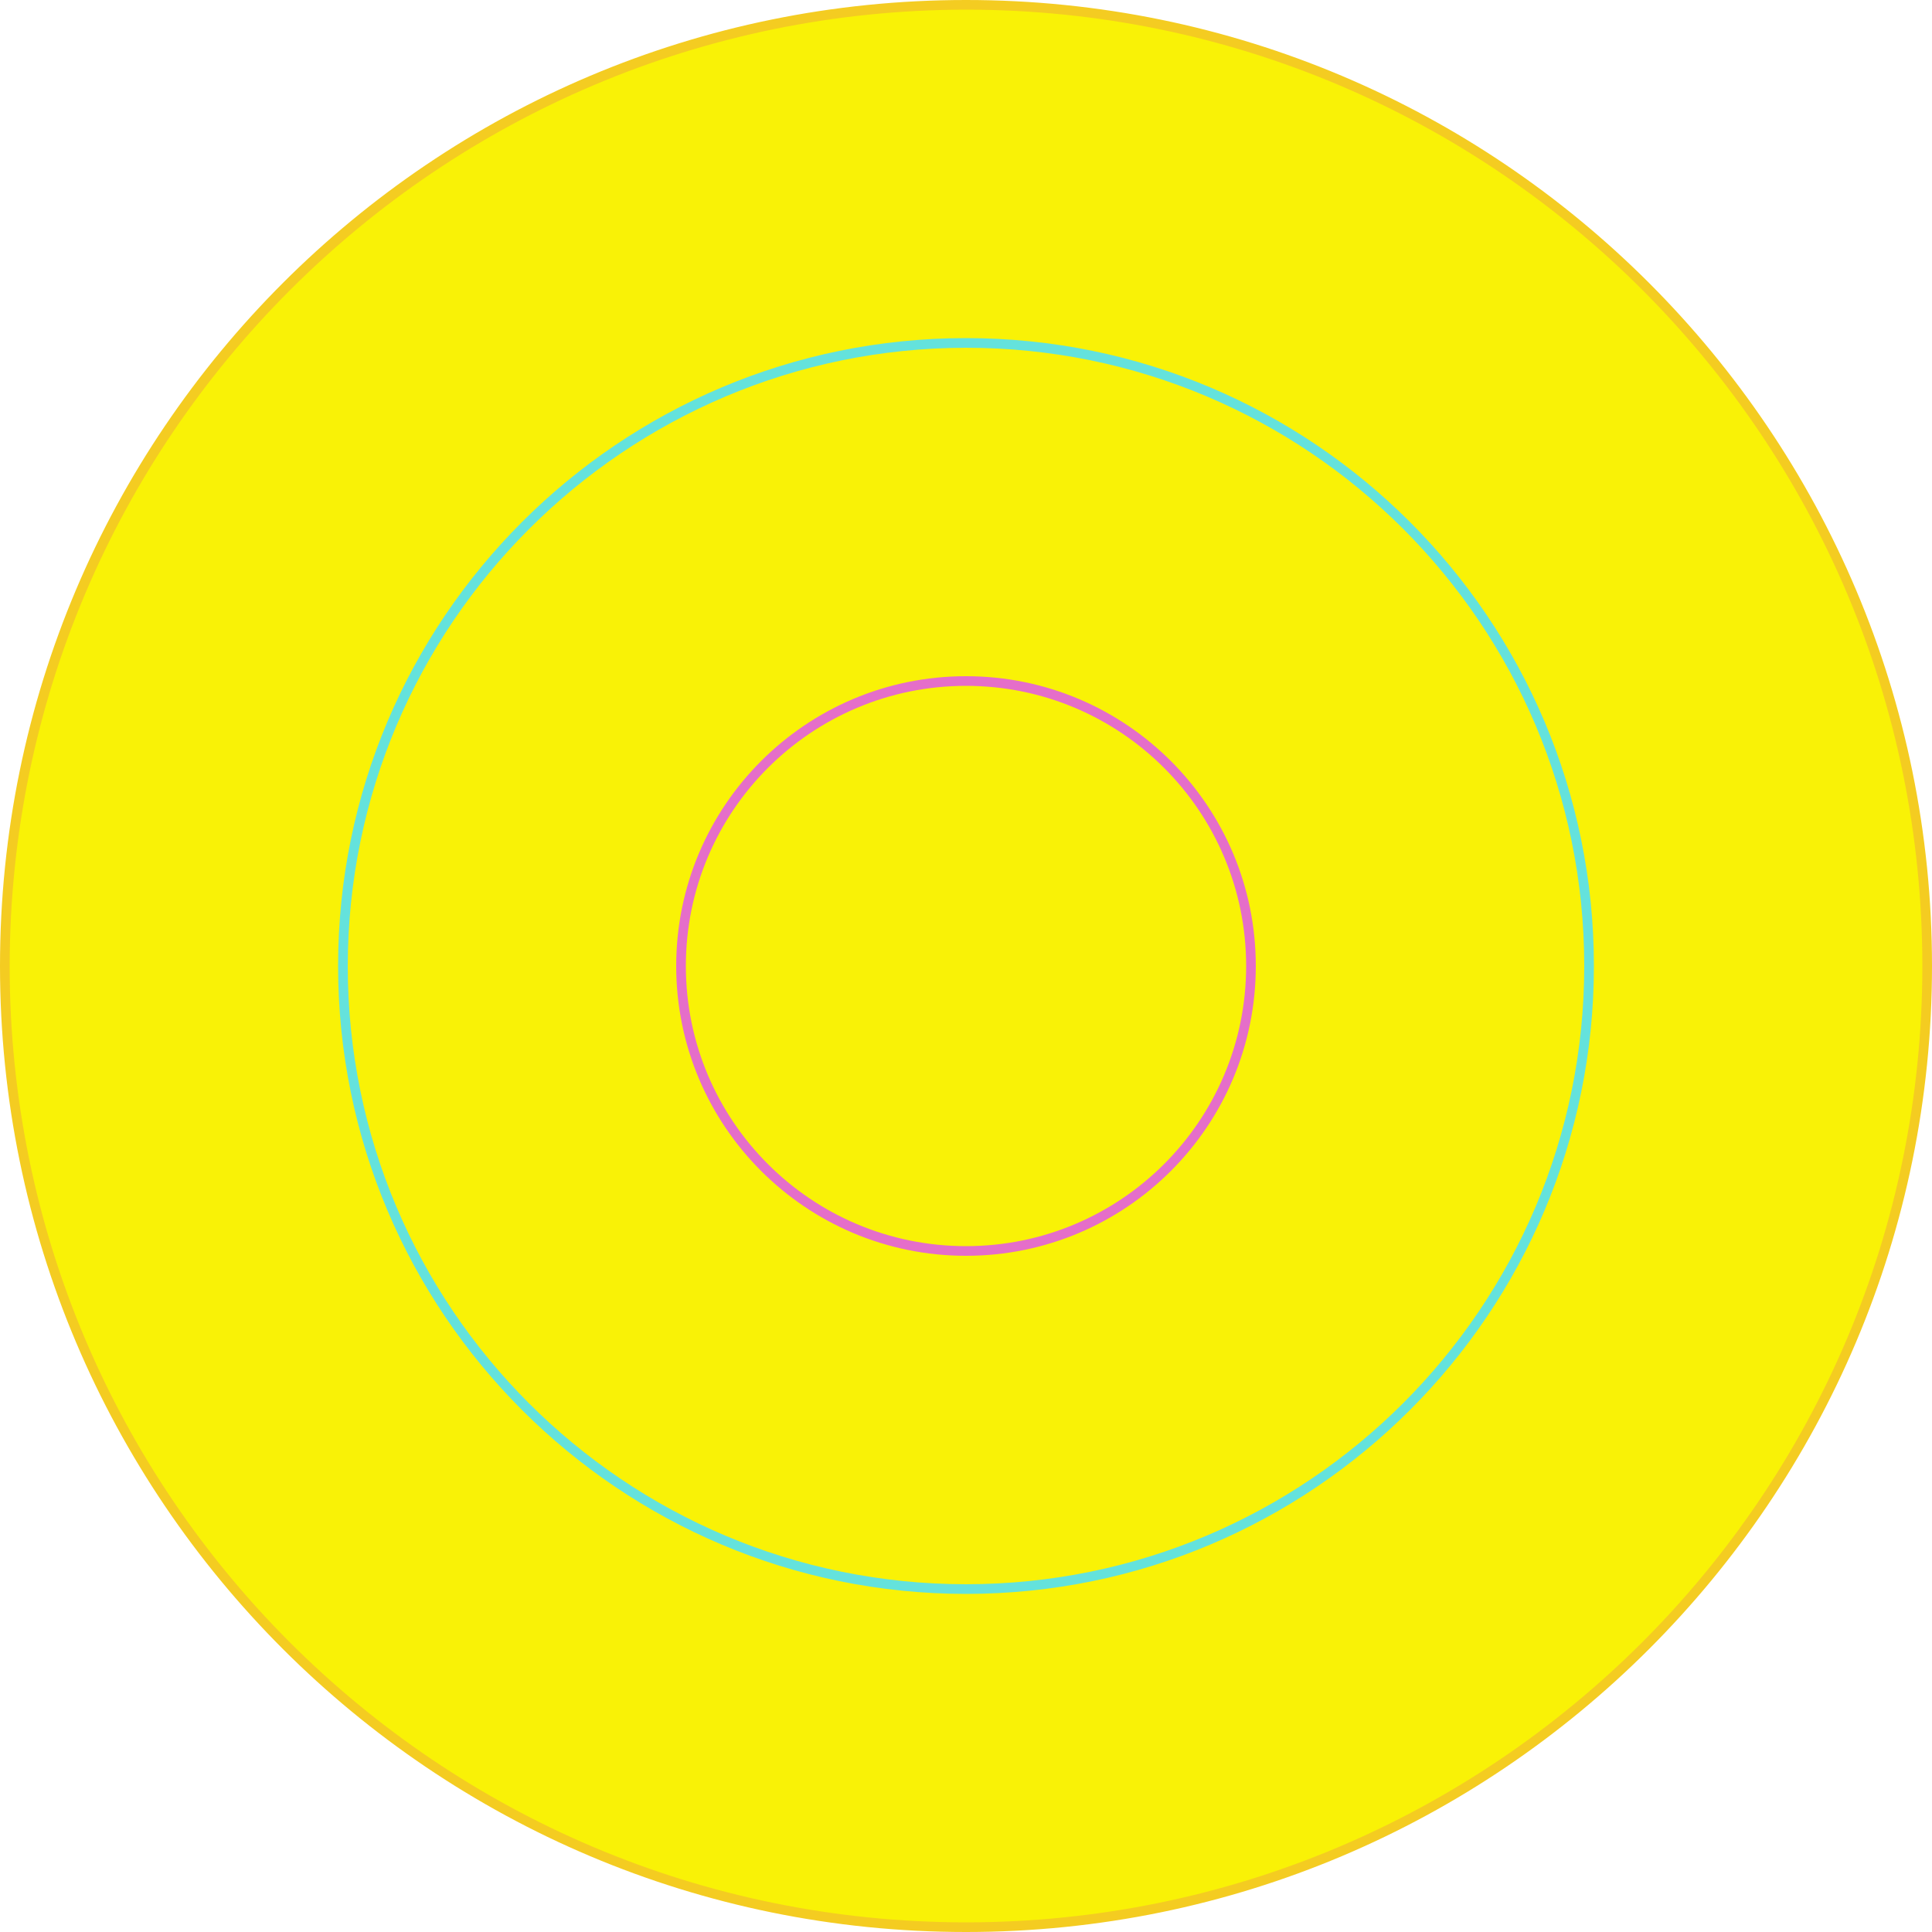
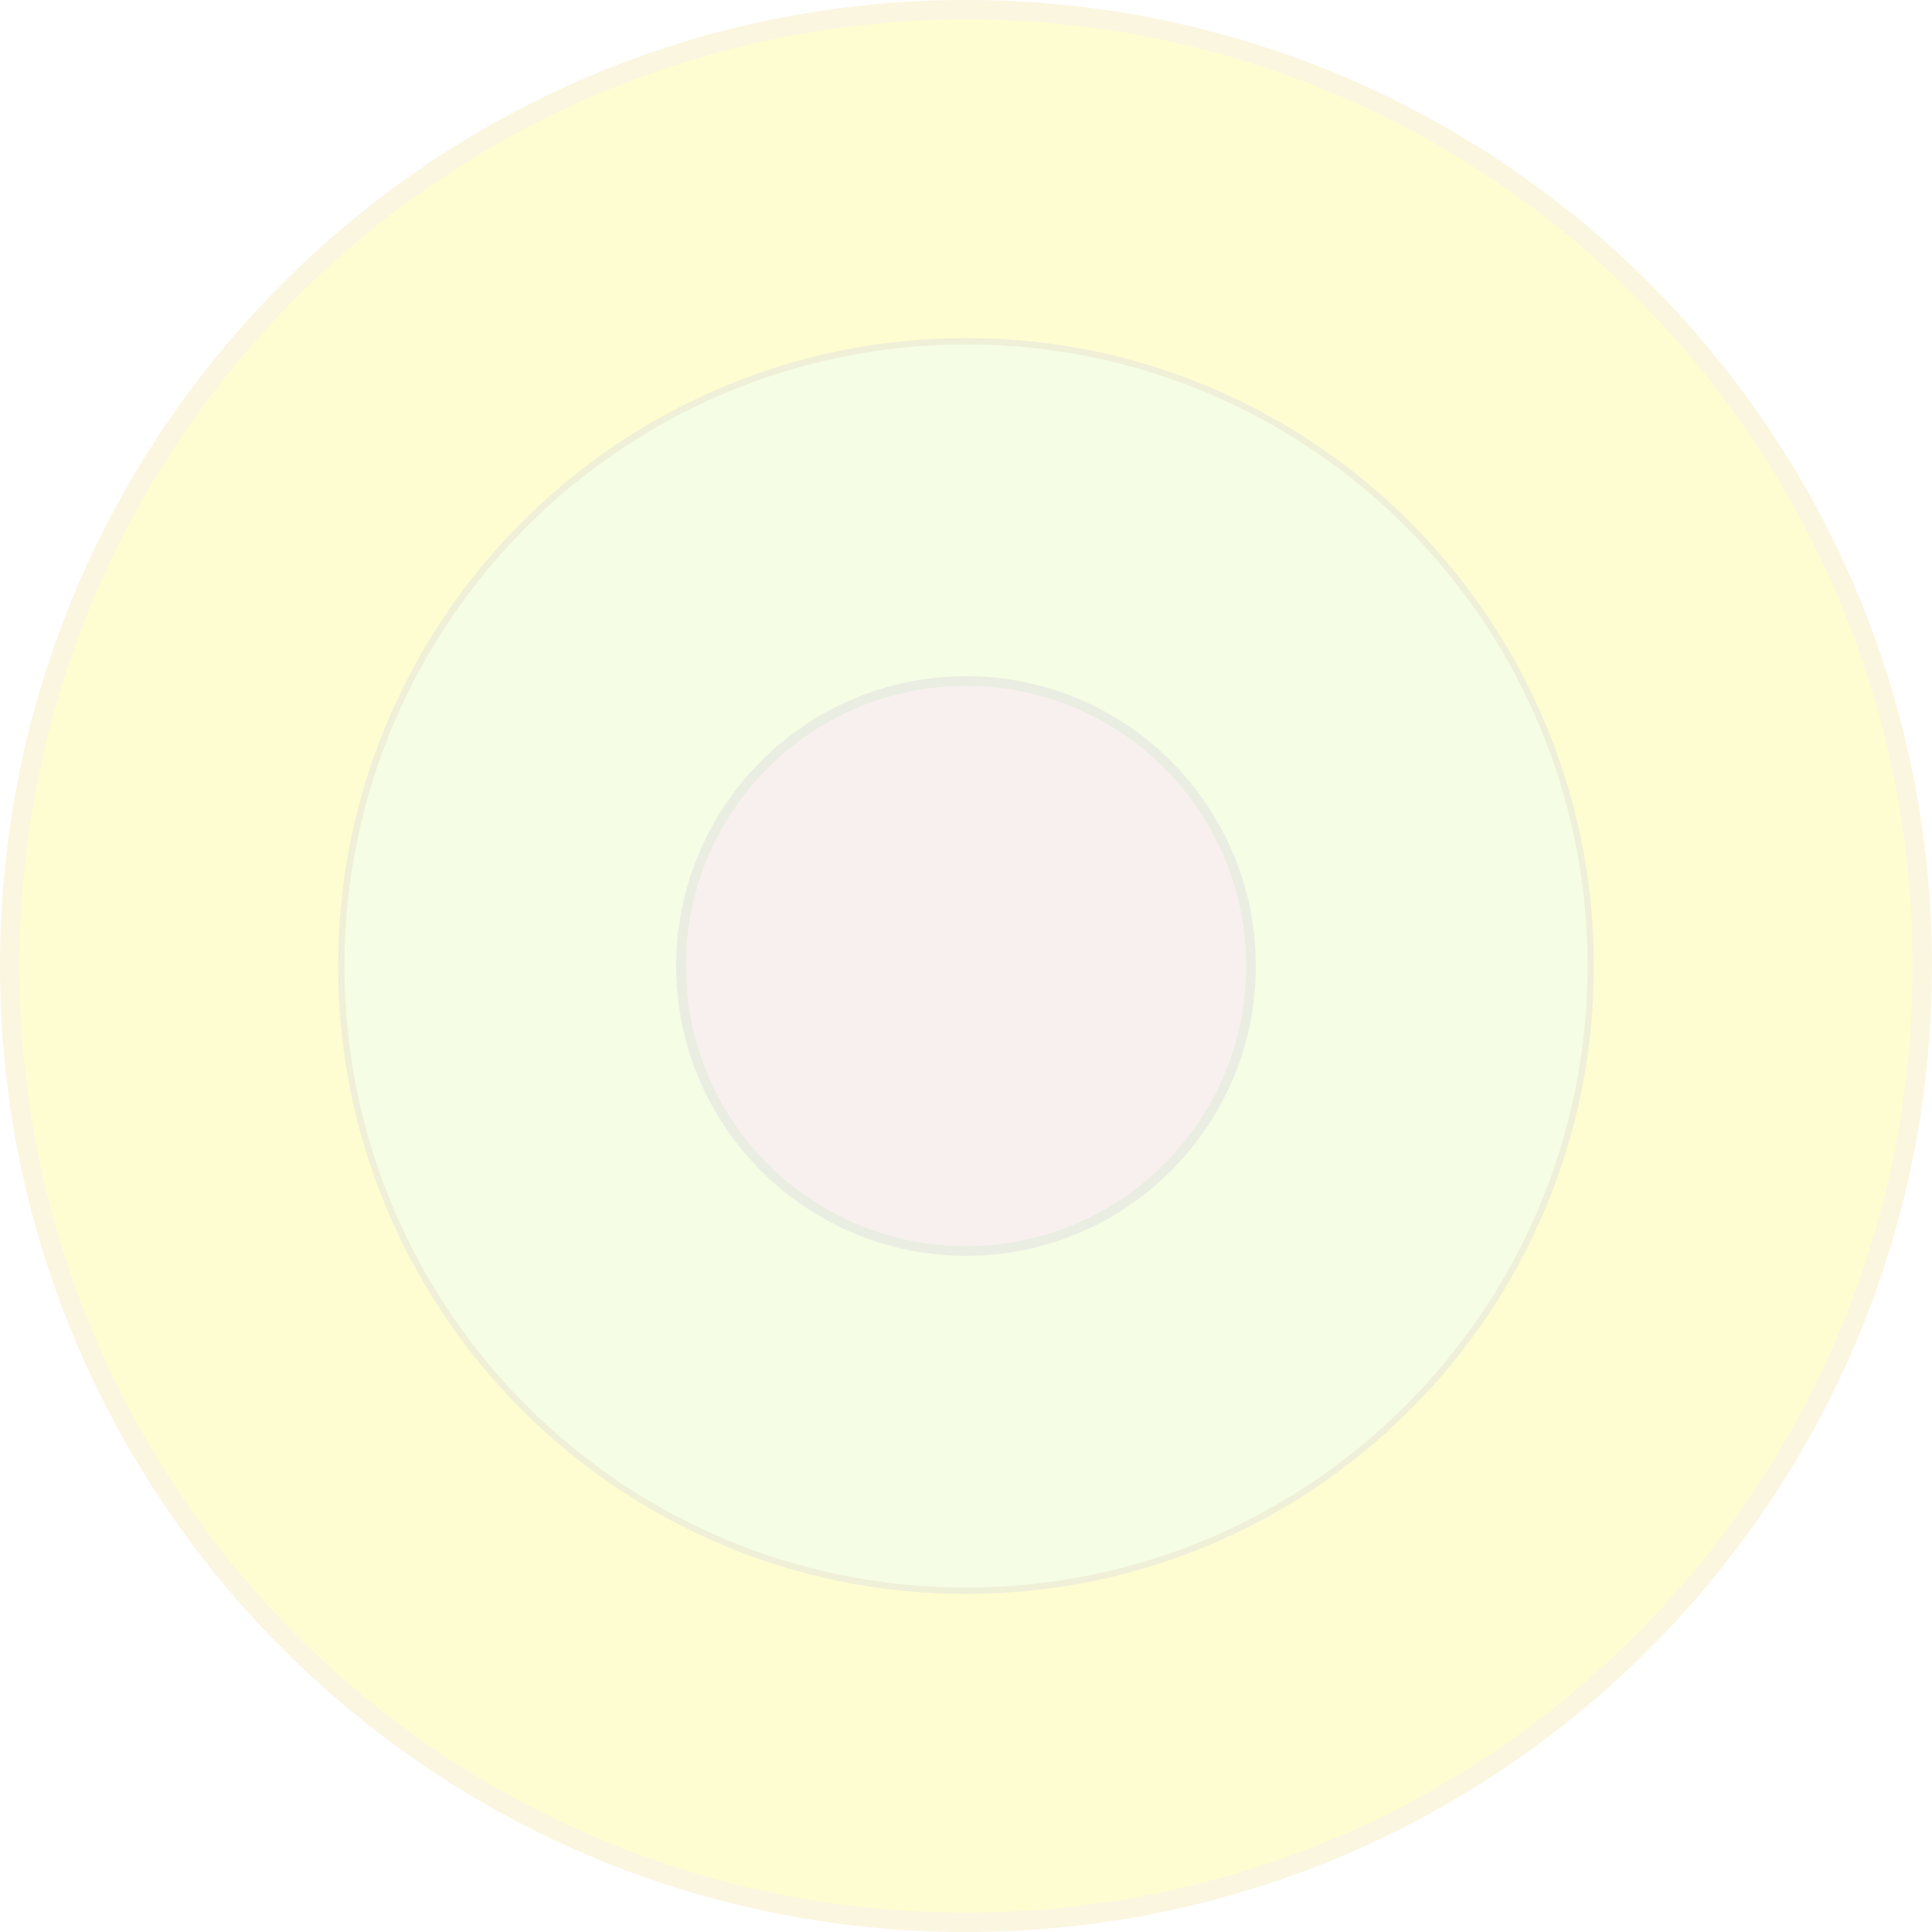
- <svg xmlns="http://www.w3.org/2000/svg" id="stroke" viewBox="0 0 200 200">
+ <svg xmlns="http://www.w3.org/2000/svg" viewBox="0 0 200 200">
  <defs>
-     <style>.cls-1{fill:#f9f206;}.cls-2{fill:#f4cc21;}.cls-3{fill:#64e2dc;}.cls-4{fill:#e56ec9;}</style>
+     <style>.cls-1{opacity:0.18;}.cls-2{fill:#f9f206;}.cls-3{fill:#e8cc54;}.cls-4{opacity:0.46;}.cls-5{fill:#92f7ef;}.cls-6{fill:#4d4d4d;}.cls-7{opacity:0.52;}.cls-8{fill:#e56ec9;}</style>
  </defs>
-   <g id="BIG">
-     <path class="cls-1" d="M100,199.5A99.5,99.5,0,1,1,199.5,100,99.61,99.61,0,0,1,100,199.5Z" />
-     <path class="cls-2" d="M100,1A99,99,0,1,1,1,100,99.11,99.11,0,0,1,100,1m0-1A100,100,0,1,0,200,100,100,100,0,0,0,100,0Z" />
-   </g>
-   <g id="mell">
-     <path class="cls-3" d="M100,36a64,64,0,1,1-64,64,64.07,64.07,0,0,1,64-64m0-1a65,65,0,1,0,65,65,65,65,0,0,0-65-65Z" />
-   </g>
-   <g id="lille">
-     <path class="cls-4" d="M100,71a29,29,0,1,1-29,29,29,29,0,0,1,29-29m0-1a30,30,0,1,0,30,30,30,30,0,0,0-30-30Z" />
+   <g id="transperant1" class="cls-1">
+     <g id="BIG">
+       <path class="cls-2" d="M100,199a99,99,0,1,1,99-99A99.11,99.11,0,0,1,100,199Z" />
+       <path class="cls-3" d="M100,2A98,98,0,1,1,2,100,98.11,98.11,0,0,1,100,2m0-2A100,100,0,1,0,200,100,100,100,0,0,0,100,0Z" />
+     </g>
+     <g id="mell" class="cls-4">
+       <path class="cls-5" d="M100,164.67A64.67,64.67,0,1,1,164.67,100,64.75,64.75,0,0,1,100,164.67Z" />
+       <path class="cls-6" d="M100,35.65A64.35,64.35,0,1,1,35.65,100,64.42,64.42,0,0,1,100,35.65m0-.65a65,65,0,1,0,65,65,65,65,0,0,0-65-65Z" />
+     </g>
+     <g id="lille" class="cls-7">
+       <path class="cls-8" d="M100,129.5A29.5,29.5,0,1,1,129.5,100,29.53,29.53,0,0,1,100,129.5Z" />
+       <path class="cls-6" d="M100,71a29,29,0,1,1-29,29,29,29,0,0,1,29-29m0-1a30,30,0,1,0,30,30,30,30,0,0,0-30-30Z" />
+     </g>
  </g>
</svg>
